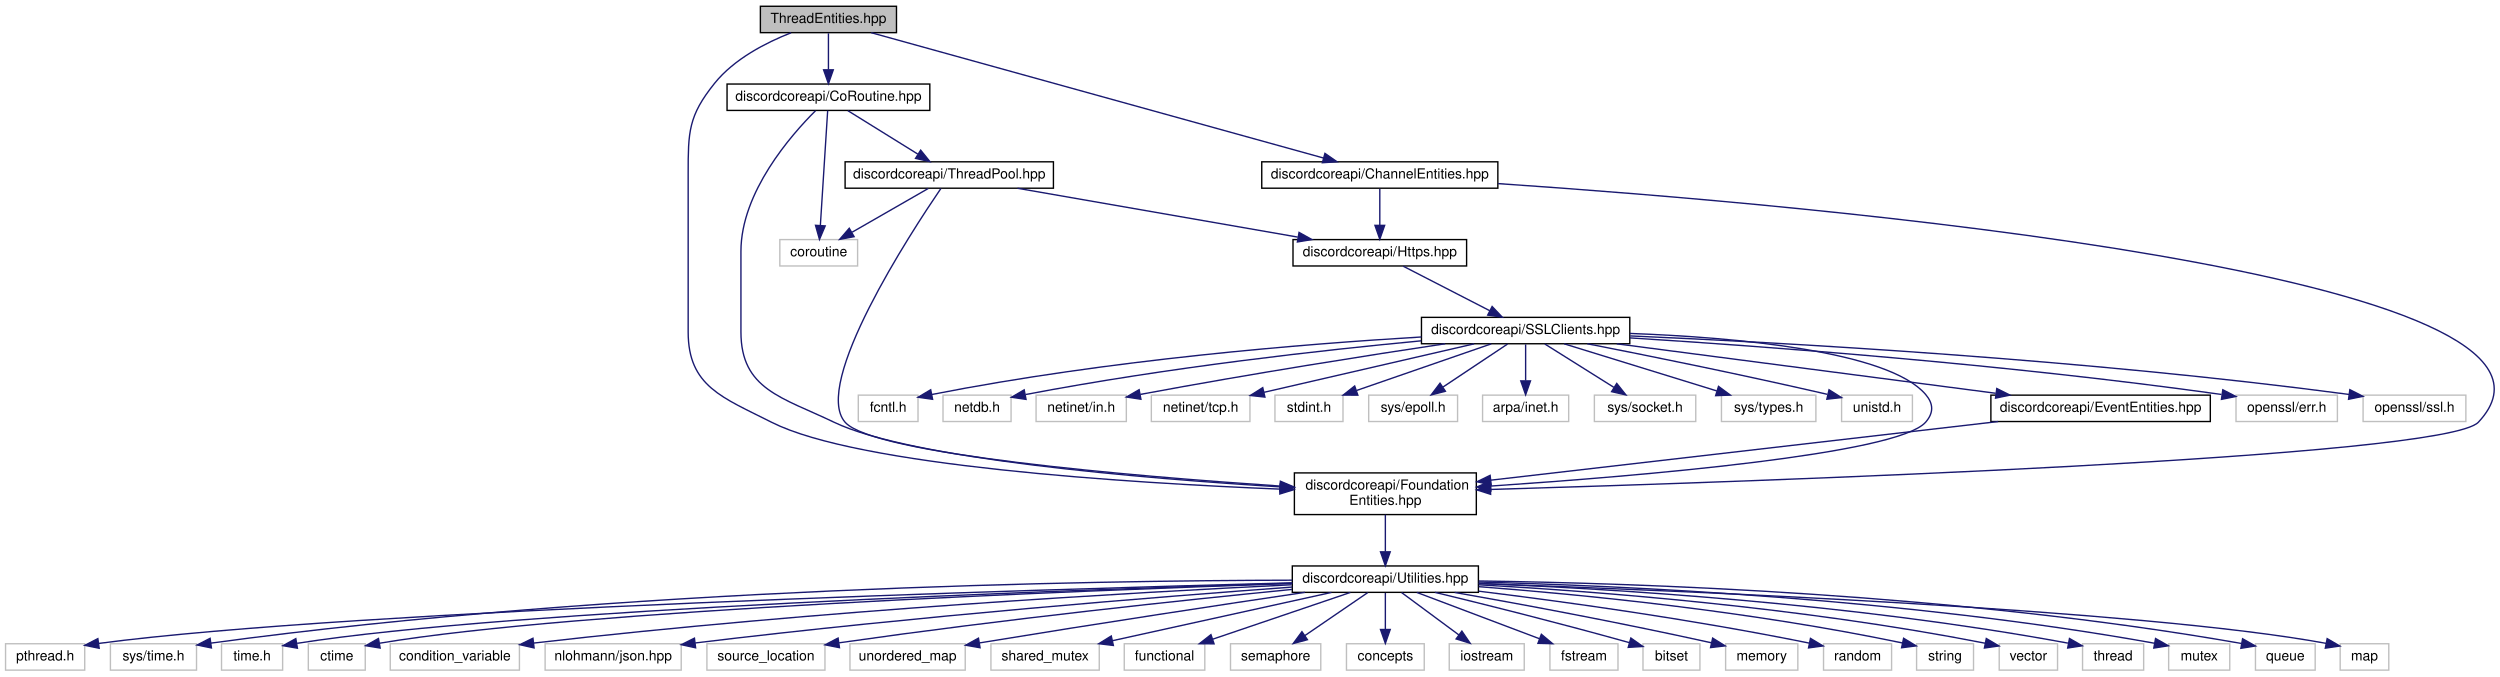
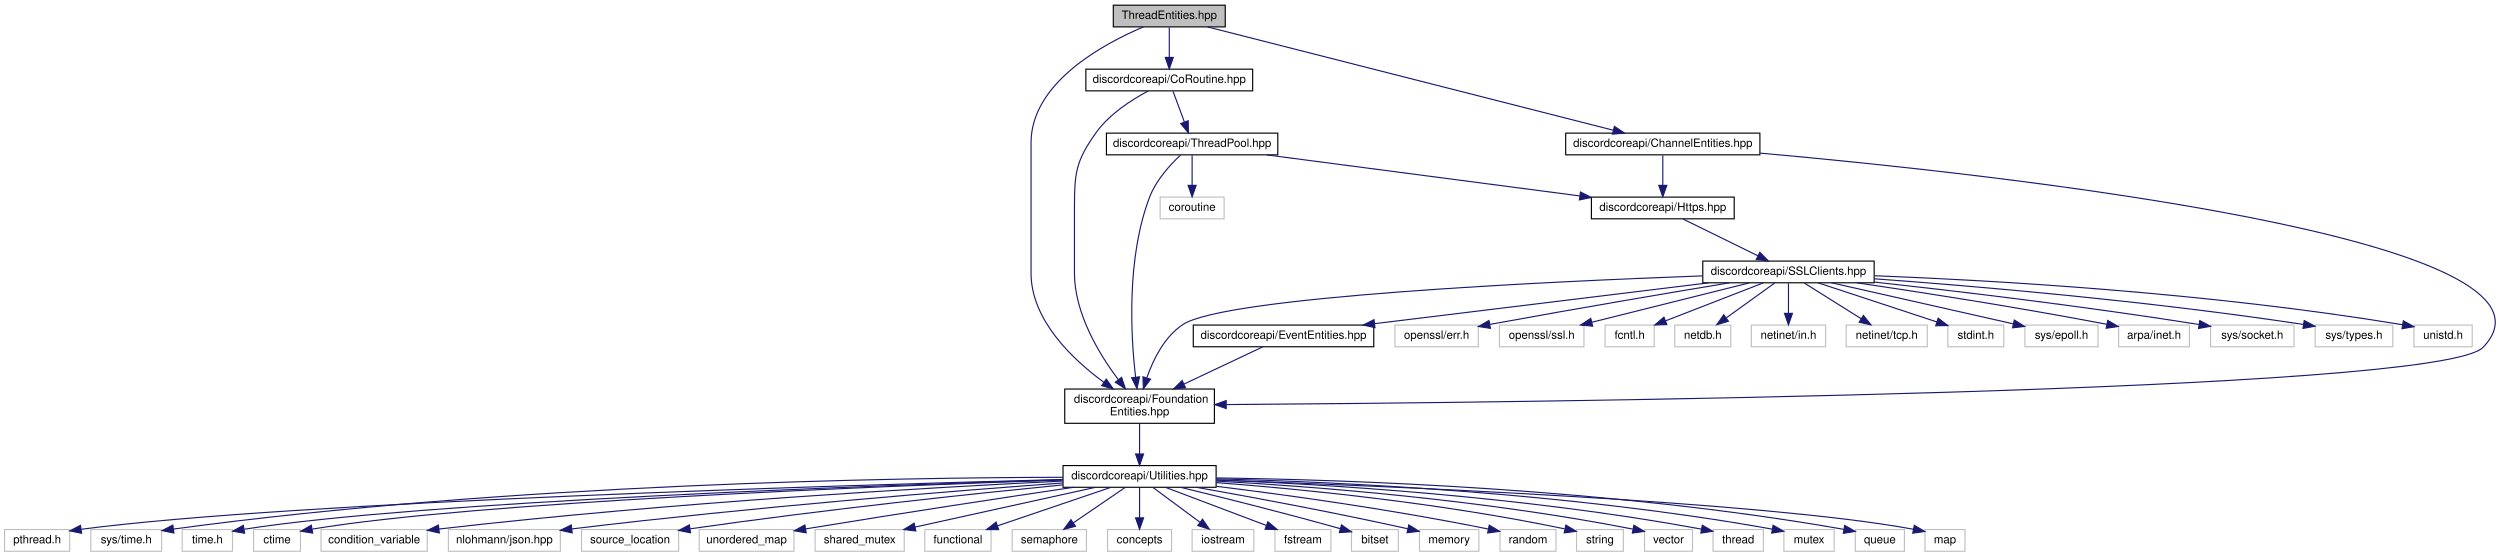
- <svg xmlns="http://www.w3.org/2000/svg" xmlns:xlink="http://www.w3.org/1999/xlink" width="1800pt" height="487pt" viewBox="0.00 0.00 1800.08 487.00">
+ <svg xmlns="http://www.w3.org/2000/svg" xmlns:xlink="http://www.w3.org/1999/xlink" width="2188pt" height="487pt" viewBox="0.00 0.00 2188.33 487.00">
  <g id="graph0" class="graph" transform="scale(1 1) rotate(0) translate(4 483)">
    <g id="node1" class="node">
      <g id="a_node1">
        <a xlink:title=" ">
-           <polygon fill="#bfbfbf" stroke="black" points="543.5,-459.5 543.5,-478.5 641.5,-478.5 641.5,-459.5 543.5,-459.5" />
-           <text text-anchor="middle" x="592.5" y="-466.5" font-family="Helvetica,sans-Serif" font-size="10.00">ThreadEntities.hpp</text>
+           <polygon fill="#bfbfbf" stroke="black" points="970.5,-459.5 970.5,-478.5 1068.5,-478.5 1068.5,-459.5 970.5,-459.5" />
+           <text text-anchor="middle" x="1019.5" y="-466.5" font-family="Helvetica,sans-Serif" font-size="10.00">ThreadEntities.hpp</text>
        </a>
      </g>
    </g>
    <g id="node2" class="node">
      <g id="a_node2">
        <a xlink:href="../../d4/deb/a00710.html" target="_top" xlink:title=" ">
          <polygon fill="none" stroke="black" points="928,-112.5 928,-142.5 1059,-142.5 1059,-112.5 928,-112.5" />
          <text text-anchor="start" x="936" y="-130.5" font-family="Helvetica,sans-Serif" font-size="10.00">discordcoreapi/Foundation</text>
          <text text-anchor="middle" x="993.5" y="-119.5" font-family="Helvetica,sans-Serif" font-size="10.00">Entities.hpp</text>
        </a>
      </g>
    </g>
    <g id="edge1" class="edge">
-       <path fill="none" stroke="midnightblue" d="M565.63,-459.42C547.59,-452.35 524.63,-440.6 510.5,-423 491.65,-399.53 491.5,-388.1 491.5,-358 491.5,-358 491.5,-358 491.5,-244 491.5,-204.68 516.44,-196.79 551.5,-179 613.72,-147.43 808.27,-135.27 917.37,-130.84" />
-       <polygon fill="midnightblue" stroke="midnightblue" points="917.8,-134.33 927.66,-130.44 917.53,-127.33 917.8,-134.33" />
+       <path fill="none" stroke="midnightblue" d="M996.74,-459.43C961.69,-444.58 898.5,-410.52 898.5,-358 898.5,-358 898.5,-358 898.5,-244 898.5,-203.06 934.54,-168.73 962.23,-148.4" />
+       <polygon fill="midnightblue" stroke="midnightblue" points="964.36,-151.19 970.5,-142.55 960.32,-145.47 964.36,-151.19" />
    </g>
    <g id="node27" class="node">
      <g id="a_node27">
        <a xlink:href="../../d5/d5b/a00695.html" target="_top" xlink:title=" ">
-           <polygon fill="none" stroke="black" points="519.5,-403.5 519.5,-422.5 665.5,-422.5 665.5,-403.5 519.5,-403.5" />
-           <text text-anchor="middle" x="592.5" y="-410.5" font-family="Helvetica,sans-Serif" font-size="10.00">discordcoreapi/CoRoutine.hpp</text>
+           <polygon fill="none" stroke="black" points="946.5,-403.5 946.5,-422.5 1092.5,-422.5 1092.5,-403.5 946.5,-403.5" />
+           <text text-anchor="middle" x="1019.5" y="-410.5" font-family="Helvetica,sans-Serif" font-size="10.00">discordcoreapi/CoRoutine.hpp</text>
        </a>
      </g>
    </g>
    <g id="edge26" class="edge">
-       <path fill="none" stroke="midnightblue" d="M592.5,-459.08C592.5,-452.01 592.5,-441.86 592.5,-432.99" />
-       <polygon fill="midnightblue" stroke="midnightblue" points="596,-432.75 592.5,-422.75 589,-432.75 596,-432.75" />
+       <path fill="none" stroke="midnightblue" d="M1019.5,-459.08C1019.5,-452.01 1019.5,-441.86 1019.5,-432.99" />
+       <polygon fill="midnightblue" stroke="midnightblue" points="1023,-432.75 1019.5,-422.75 1016,-432.75 1023,-432.75" />
    </g>
    <g id="node45" class="node">
      <g id="a_node45">
        <a xlink:href="../../d1/d87/a00689.html" target="_top" xlink:title=" ">
-           <polygon fill="none" stroke="black" points="904.5,-347.5 904.5,-366.5 1074.5,-366.5 1074.5,-347.5 904.5,-347.5" />
-           <text text-anchor="middle" x="989.5" y="-354.5" font-family="Helvetica,sans-Serif" font-size="10.00">discordcoreapi/ChannelEntities.hpp</text>
-         </a>
-       </g>
-     </g>
-     <g id="edge49" class="edge">
-       <path fill="none" stroke="midnightblue" d="M623.32,-459.46C694.34,-439.78 869.49,-391.25 949.03,-369.21" />
-       <polygon fill="midnightblue" stroke="midnightblue" points="950,-372.58 958.7,-366.53 948.13,-365.83 950,-372.58" />
+           <polygon fill="none" stroke="black" points="1366.5,-347.5 1366.5,-366.5 1536.5,-366.5 1536.5,-347.5 1366.5,-347.5" />
+           <text text-anchor="middle" x="1451.5" y="-354.5" font-family="Helvetica,sans-Serif" font-size="10.00">discordcoreapi/ChannelEntities.hpp</text>
+         </a>
+       </g>
+     </g>
+     <g id="edge48" class="edge">
+       <path fill="none" stroke="midnightblue" d="M1053.04,-459.46C1130.56,-439.72 1322.07,-390.96 1408.25,-369.01" />
+       <polygon fill="midnightblue" stroke="midnightblue" points="1409.16,-372.39 1417.98,-366.53 1407.43,-365.61 1409.16,-372.39" />
    </g>
    <g id="node3" class="node">
      <g id="a_node3">
        <a xlink:href="../../d5/dae/a00767.html" target="_top" xlink:title=" ">
          <polygon fill="none" stroke="black" points="926.5,-56.5 926.5,-75.5 1060.5,-75.5 1060.5,-56.5 926.5,-56.5" />
          <text text-anchor="middle" x="993.5" y="-63.5" font-family="Helvetica,sans-Serif" font-size="10.00">discordcoreapi/Utilities.hpp</text>
        </a>
      </g>
    </g>
    <g id="edge2" class="edge">
      <path fill="none" stroke="midnightblue" d="M993.5,-112.4C993.5,-104.47 993.5,-94.46 993.5,-85.86" />
      <polygon fill="midnightblue" stroke="midnightblue" points="997,-85.66 993.5,-75.66 990,-85.66 997,-85.66" />
    </g>
    <g id="node4" class="node">
      <g id="a_node4">
        <a xlink:title=" ">
          <polygon fill="none" stroke="#bfbfbf" points="0,-0.5 0,-19.5 57,-19.5 57,-0.5 0,-0.5" />
          <text text-anchor="middle" x="28.5" y="-7.5" font-family="Helvetica,sans-Serif" font-size="10.00">pthread.h</text>
        </a>
      </g>
    </g>
    <g id="edge3" class="edge">
      <path fill="none" stroke="midnightblue" d="M926.45,-63.35C745.93,-58.65 251.53,-44.07 67.15,-19.74" />
      <polygon fill="midnightblue" stroke="midnightblue" points="67.41,-16.24 57.03,-18.35 66.46,-23.18 67.41,-16.24" />
    </g>
    <g id="node5" class="node">
      <g id="a_node5">
        <a xlink:title=" ">
          <polygon fill="none" stroke="#bfbfbf" points="75.5,-0.5 75.5,-19.5 137.5,-19.5 137.5,-0.5 75.5,-0.5" />
          <text text-anchor="middle" x="106.5" y="-7.5" font-family="Helvetica,sans-Serif" font-size="10.00">sys/time.h</text>
        </a>
      </g>
    </g>
    <g id="edge4" class="edge">
      <path fill="none" stroke="midnightblue" d="M926.43,-65.26C784.35,-64.97 442.57,-59.92 147.87,-19.95" />
      <polygon fill="midnightblue" stroke="midnightblue" points="148.23,-16.47 137.85,-18.58 147.28,-23.4 148.23,-16.47" />
    </g>
    <g id="node6" class="node">
      <g id="a_node6">
        <a xlink:title=" ">
          <polygon fill="none" stroke="#bfbfbf" points="155.5,-0.5 155.5,-19.5 199.5,-19.5 199.5,-0.5 155.5,-0.5" />
          <text text-anchor="middle" x="177.5" y="-7.5" font-family="Helvetica,sans-Serif" font-size="10.00">time.h</text>
        </a>
      </g>
    </g>
    <g id="edge5" class="edge">
      <path fill="none" stroke="midnightblue" d="M926.48,-63.1C766.41,-58.25 364.34,-44.19 209.95,-19.8" />
      <polygon fill="midnightblue" stroke="midnightblue" points="210.15,-16.28 199.71,-18.1 209,-23.19 210.15,-16.28" />
    </g>
    <g id="node7" class="node">
      <g id="a_node7">
        <a xlink:title=" ">
          <polygon fill="none" stroke="#bfbfbf" points="218,-0.5 218,-19.5 259,-19.5 259,-0.5 218,-0.5" />
          <text text-anchor="middle" x="238.5" y="-7.5" font-family="Helvetica,sans-Serif" font-size="10.00">ctime</text>
        </a>
      </g>
    </g>
    <g id="edge6" class="edge">
      <path fill="none" stroke="midnightblue" d="M926.39,-62.89C775.29,-57.82 411.16,-43.7 269.47,-19.9" />
      <polygon fill="midnightblue" stroke="midnightblue" points="269.72,-16.39 259.26,-18.09 268.5,-23.28 269.72,-16.39" />
    </g>
    <g id="node8" class="node">
      <g id="a_node8">
        <a xlink:title=" ">
          <polygon fill="none" stroke="#bfbfbf" points="277,-0.5 277,-19.5 370,-19.5 370,-0.5 277,-0.5" />
          <text text-anchor="middle" x="323.5" y="-7.5" font-family="Helvetica,sans-Serif" font-size="10.00">condition_variable</text>
        </a>
      </g>
    </g>
    <g id="edge7" class="edge">
      <path fill="none" stroke="midnightblue" d="M926.09,-61.96C814.7,-56.53 585.05,-43.55 380.25,-19.98" />
      <polygon fill="midnightblue" stroke="midnightblue" points="380.55,-16.49 370.21,-18.82 379.74,-23.45 380.55,-16.49" />
    </g>
    <g id="node9" class="node">
      <g id="a_node9">
        <a xlink:title=" ">
          <polygon fill="none" stroke="#bfbfbf" points="388.5,-0.5 388.5,-19.5 486.5,-19.5 486.5,-0.5 388.5,-0.5" />
          <text text-anchor="middle" x="437.5" y="-7.5" font-family="Helvetica,sans-Serif" font-size="10.00">nlohmann/json.hpp</text>
        </a>
      </g>
    </g>
    <g id="edge8" class="edge">
      <path fill="none" stroke="midnightblue" d="M926.5,-60.31C832.7,-53.44 656.71,-39.45 496.55,-20.06" />
      <polygon fill="midnightblue" stroke="midnightblue" points="496.87,-16.57 486.52,-18.83 496.02,-23.52 496.87,-16.57" />
    </g>
    <g id="node10" class="node">
      <g id="a_node10">
        <a xlink:title=" ">
          <polygon fill="none" stroke="#bfbfbf" points="505,-0.5 505,-19.5 590,-19.5 590,-0.5 505,-0.5" />
          <text text-anchor="middle" x="547.5" y="-7.5" font-family="Helvetica,sans-Serif" font-size="10.00">source_location</text>
        </a>
      </g>
    </g>
    <g id="edge9" class="edge">
      <path fill="none" stroke="midnightblue" d="M926.24,-58.6C849.66,-51.04 720.55,-37.42 600.18,-20.17" />
      <polygon fill="midnightblue" stroke="midnightblue" points="600.44,-16.67 590.05,-18.71 599.44,-23.6 600.44,-16.67" />
    </g>
    <g id="node11" class="node">
      <g id="a_node11">
        <a xlink:title=" ">
          <polygon fill="none" stroke="#bfbfbf" points="608,-0.5 608,-19.5 691,-19.5 691,-0.5 608,-0.5" />
          <text text-anchor="middle" x="649.5" y="-7.5" font-family="Helvetica,sans-Serif" font-size="10.00">unordered_map</text>
        </a>
      </g>
    </g>
    <g id="edge10" class="edge">
      <path fill="none" stroke="midnightblue" d="M935.62,-56.5C878.67,-48.05 788.96,-34.5 701.35,-20.11" />
      <polygon fill="midnightblue" stroke="midnightblue" points="701.67,-16.62 691.24,-18.44 700.53,-23.52 701.67,-16.62" />
    </g>
    <g id="node12" class="node">
      <g id="a_node12">
        <a xlink:title=" ">
          <polygon fill="none" stroke="#bfbfbf" points="709.5,-0.5 709.5,-19.5 787.5,-19.5 787.5,-0.5 709.5,-0.5" />
          <text text-anchor="middle" x="748.5" y="-7.5" font-family="Helvetica,sans-Serif" font-size="10.00">shared_mutex</text>
        </a>
      </g>
    </g>
    <g id="edge11" class="edge">
      <path fill="none" stroke="midnightblue" d="M954.68,-56.44C911.94,-47.02 843.17,-31.87 796.93,-21.68" />
      <polygon fill="midnightblue" stroke="midnightblue" points="797.66,-18.25 787.14,-19.52 796.15,-25.09 797.66,-18.25" />
    </g>
    <g id="node13" class="node">
      <g id="a_node13">
        <a xlink:title=" ">
          <polygon fill="none" stroke="#bfbfbf" points="805.5,-0.5 805.5,-19.5 863.5,-19.5 863.5,-0.5 805.5,-0.5" />
          <text text-anchor="middle" x="834.5" y="-7.5" font-family="Helvetica,sans-Serif" font-size="10.00">functional</text>
        </a>
      </g>
    </g>
    <g id="edge12" class="edge">
      <path fill="none" stroke="midnightblue" d="M968.31,-56.44C941.56,-47.36 899.1,-32.94 869.19,-22.78" />
      <polygon fill="midnightblue" stroke="midnightblue" points="870.17,-19.42 859.58,-19.52 867.92,-26.05 870.17,-19.42" />
    </g>
    <g id="node14" class="node">
      <g id="a_node14">
        <a xlink:title=" ">
          <polygon fill="none" stroke="#bfbfbf" points="882,-0.5 882,-19.5 947,-19.5 947,-0.5 882,-0.5" />
          <text text-anchor="middle" x="914.5" y="-7.5" font-family="Helvetica,sans-Serif" font-size="10.00">semaphore</text>
        </a>
      </g>
    </g>
    <g id="edge13" class="edge">
      <path fill="none" stroke="midnightblue" d="M980.81,-56.32C968.6,-47.98 949.92,-35.21 935.5,-25.35" />
      <polygon fill="midnightblue" stroke="midnightblue" points="937.39,-22.41 927.16,-19.65 933.44,-28.19 937.39,-22.41" />
    </g>
    <g id="node15" class="node">
      <g id="a_node15">
        <a xlink:title=" ">
          <polygon fill="none" stroke="#bfbfbf" points="965.5,-0.5 965.5,-19.5 1021.5,-19.5 1021.5,-0.5 965.5,-0.5" />
          <text text-anchor="middle" x="993.5" y="-7.5" font-family="Helvetica,sans-Serif" font-size="10.00">concepts</text>
        </a>
      </g>
    </g>
    <g id="edge14" class="edge">
      <path fill="none" stroke="midnightblue" d="M993.5,-56.08C993.5,-49.01 993.5,-38.86 993.5,-29.99" />
      <polygon fill="midnightblue" stroke="midnightblue" points="997,-29.75 993.5,-19.75 990,-29.75 997,-29.75" />
    </g>
    <g id="node16" class="node">
      <g id="a_node16">
        <a xlink:title=" ">
          <polygon fill="none" stroke="#bfbfbf" points="1039.5,-0.5 1039.5,-19.5 1093.5,-19.5 1093.5,-0.5 1039.5,-0.5" />
          <text text-anchor="middle" x="1066.5" y="-7.5" font-family="Helvetica,sans-Serif" font-size="10.00">iostream</text>
        </a>
      </g>
    </g>
    <g id="edge15" class="edge">
      <path fill="none" stroke="midnightblue" d="M1005.23,-56.32C1016.34,-48.11 1033.24,-35.6 1046.48,-25.81" />
      <polygon fill="midnightblue" stroke="midnightblue" points="1048.6,-28.59 1054.56,-19.83 1044.44,-22.97 1048.6,-28.59" />
    </g>
    <g id="node17" class="node">
      <g id="a_node17">
        <a xlink:title=" ">
          <polygon fill="none" stroke="#bfbfbf" points="1112,-0.5 1112,-19.5 1161,-19.5 1161,-0.5 1112,-0.5" />
          <text text-anchor="middle" x="1136.5" y="-7.5" font-family="Helvetica,sans-Serif" font-size="10.00">fstream</text>
        </a>
      </g>
    </g>
    <g id="edge16" class="edge">
      <path fill="none" stroke="midnightblue" d="M1016.16,-56.44C1039.9,-47.48 1077.41,-33.31 1104.24,-23.18" />
      <polygon fill="midnightblue" stroke="midnightblue" points="1105.83,-26.32 1113.95,-19.52 1103.36,-19.77 1105.83,-26.32" />
    </g>
    <g id="node18" class="node">
      <g id="a_node18">
        <a xlink:title=" ">
          <polygon fill="none" stroke="#bfbfbf" points="1179,-0.5 1179,-19.5 1220,-19.5 1220,-0.5 1179,-0.5" />
          <text text-anchor="middle" x="1199.5" y="-7.5" font-family="Helvetica,sans-Serif" font-size="10.00">bitset</text>
        </a>
      </g>
    </g>
    <g id="edge17" class="edge">
      <path fill="none" stroke="midnightblue" d="M1029.24,-56.49C1063.07,-48.31 1115.47,-35.31 1169.25,-20.26" />
      <polygon fill="midnightblue" stroke="midnightblue" points="1170.27,-23.61 1178.94,-17.52 1168.37,-16.87 1170.27,-23.61" />
    </g>
    <g id="node19" class="node">
      <g id="a_node19">
        <a xlink:title=" ">
          <polygon fill="none" stroke="#bfbfbf" points="1238.5,-0.5 1238.5,-19.5 1290.5,-19.5 1290.5,-0.5 1238.5,-0.5" />
          <text text-anchor="middle" x="1264.5" y="-7.5" font-family="Helvetica,sans-Serif" font-size="10.00">memory</text>
        </a>
      </g>
    </g>
    <g id="edge18" class="edge">
      <path fill="none" stroke="midnightblue" d="M1043.41,-56.43C1089.16,-48.36 1158.97,-35.51 1228.38,-20.15" />
      <polygon fill="midnightblue" stroke="midnightblue" points="1229.17,-23.56 1238.17,-17.96 1227.65,-16.72 1229.17,-23.56" />
    </g>
    <g id="node20" class="node">
      <g id="a_node20">
        <a xlink:title=" ">
          <polygon fill="none" stroke="#bfbfbf" points="1309,-0.5 1309,-19.5 1358,-19.5 1358,-0.5 1309,-0.5" />
          <text text-anchor="middle" x="1333.5" y="-7.5" font-family="Helvetica,sans-Serif" font-size="10.00">random</text>
        </a>
      </g>
    </g>
    <g id="edge19" class="edge">
      <path fill="none" stroke="midnightblue" d="M1060.74,-57.33C1120.74,-49.97 1211.15,-37.66 1298.84,-19.93" />
      <polygon fill="midnightblue" stroke="midnightblue" points="1299.6,-23.35 1308.69,-17.91 1298.2,-16.49 1299.6,-23.35" />
    </g>
    <g id="node21" class="node">
      <g id="a_node21">
        <a xlink:title=" ">
          <polygon fill="none" stroke="#bfbfbf" points="1376,-0.5 1376,-19.5 1417,-19.5 1417,-0.5 1376,-0.5" />
          <text text-anchor="middle" x="1396.5" y="-7.5" font-family="Helvetica,sans-Serif" font-size="10.00">string</text>
        </a>
      </g>
    </g>
    <g id="edge20" class="edge">
      <path fill="none" stroke="midnightblue" d="M1060.65,-60.6C1133.77,-54.99 1254.18,-43.34 1365.64,-20.08" />
      <polygon fill="midnightblue" stroke="midnightblue" points="1366.66,-23.45 1375.71,-17.95 1365.2,-16.6 1366.66,-23.45" />
    </g>
    <g id="node22" class="node">
      <g id="a_node22">
        <a xlink:title=" ">
          <polygon fill="none" stroke="#bfbfbf" points="1435.5,-0.5 1435.5,-19.5 1477.5,-19.5 1477.5,-0.5 1435.5,-0.5" />
          <text text-anchor="middle" x="1456.5" y="-7.5" font-family="Helvetica,sans-Serif" font-size="10.00">vector</text>
        </a>
      </g>
    </g>
    <g id="edge21" class="edge">
      <path fill="none" stroke="midnightblue" d="M1060.85,-61.93C1144.41,-57.24 1291.27,-46.14 1425.28,-19.89" />
      <polygon fill="midnightblue" stroke="midnightblue" points="1426.2,-23.28 1435.32,-17.89 1424.83,-16.41 1426.2,-23.28" />
    </g>
    <g id="node23" class="node">
      <g id="a_node23">
        <a xlink:title=" ">
          <polygon fill="none" stroke="#bfbfbf" points="1495.5,-0.5 1495.5,-19.5 1539.5,-19.5 1539.5,-0.5 1495.5,-0.5" />
          <text text-anchor="middle" x="1517.5" y="-7.5" font-family="Helvetica,sans-Serif" font-size="10.00">thread</text>
        </a>
      </g>
    </g>
    <g id="edge22" class="edge">
      <path fill="none" stroke="midnightblue" d="M1060.65,-62.94C1154,-59.18 1328.27,-48.9 1484.98,-19.94" />
      <polygon fill="midnightblue" stroke="midnightblue" points="1486.09,-23.29 1495.27,-18.01 1484.8,-16.41 1486.09,-23.29" />
    </g>
    <g id="node24" class="node">
      <g id="a_node24">
        <a xlink:title=" ">
          <polygon fill="none" stroke="#bfbfbf" points="1557.5,-0.5 1557.5,-19.5 1601.5,-19.5 1601.5,-0.5 1557.5,-0.5" />
          <text text-anchor="middle" x="1579.5" y="-7.5" font-family="Helvetica,sans-Serif" font-size="10.00">mutex</text>
        </a>
      </g>
    </g>
    <g id="edge23" class="edge">
      <path fill="none" stroke="midnightblue" d="M1060.71,-63.91C1163.77,-61.28 1366.99,-52.3 1547.35,-19.85" />
      <polygon fill="midnightblue" stroke="midnightblue" points="1548.07,-23.27 1557.28,-18.03 1546.81,-16.39 1548.07,-23.27" />
    </g>
    <g id="node25" class="node">
      <g id="a_node25">
        <a xlink:title=" ">
          <polygon fill="none" stroke="#bfbfbf" points="1620,-0.5 1620,-19.5 1663,-19.5 1663,-0.5 1620,-0.5" />
          <text text-anchor="middle" x="1641.5" y="-7.5" font-family="Helvetica,sans-Serif" font-size="10.00">queue</text>
        </a>
      </g>
    </g>
    <g id="edge24" class="edge">
      <path fill="none" stroke="midnightblue" d="M1060.72,-64.69C1172.88,-63.17 1405.18,-55.74 1609.92,-19.68" />
      <polygon fill="midnightblue" stroke="midnightblue" points="1610.73,-23.09 1619.96,-17.88 1609.5,-16.2 1610.73,-23.09" />
    </g>
    <g id="node26" class="node">
      <g id="a_node26">
        <a xlink:title=" ">
          <polygon fill="none" stroke="#bfbfbf" points="1681,-0.5 1681,-19.5 1716,-19.5 1716,-0.5 1681,-0.5" />
          <text text-anchor="middle" x="1698.5" y="-7.5" font-family="Helvetica,sans-Serif" font-size="10.00">map</text>
        </a>
      </g>
    </g>
    <g id="edge25" class="edge">
      <path fill="none" stroke="midnightblue" d="M1060.69,-62.83C1204.54,-57.81 1539.28,-44.13 1670.91,-19.76" />
      <polygon fill="midnightblue" stroke="midnightblue" points="1671.63,-23.19 1680.77,-17.84 1670.29,-16.32 1671.63,-23.19" />
    </g>
    <g id="edge27" class="edge">
-       <path fill="none" stroke="midnightblue" d="M583.2,-403.28C565.68,-385.85 529.5,-344.69 529.5,-302 529.5,-302 529.5,-302 529.5,-244 529.5,-202.51 559.11,-196.99 596.5,-179 651.6,-152.49 818.62,-138.56 917.6,-132.45" />
-       <polygon fill="midnightblue" stroke="midnightblue" points="918.07,-135.92 927.84,-131.82 917.65,-128.94 918.07,-135.92" />
+       <path fill="none" stroke="midnightblue" d="M1001.19,-403.46C986.76,-395.83 967.2,-383.35 955.5,-367 937.98,-342.52 936.5,-332.1 936.5,-302 936.5,-302 936.5,-302 936.5,-244 936.5,-208.66 958.22,-172.94 974.84,-150.78" />
+       <polygon fill="midnightblue" stroke="midnightblue" points="977.75,-152.74 981.13,-142.7 972.23,-148.44 977.75,-152.74" />
    </g>
    <g id="node28" class="node">
      <g id="a_node28">
        <a xlink:href="../../d3/d4f/a00761.html" target="_top" xlink:title=" ">
-           <polygon fill="none" stroke="black" points="604.5,-347.5 604.5,-366.5 754.5,-366.5 754.5,-347.5 604.5,-347.5" />
-           <text text-anchor="middle" x="679.5" y="-354.5" font-family="Helvetica,sans-Serif" font-size="10.00">discordcoreapi/ThreadPool.hpp</text>
+           <polygon fill="none" stroke="black" points="964.5,-347.5 964.5,-366.5 1114.5,-366.5 1114.5,-347.5 964.5,-347.5" />
+           <text text-anchor="middle" x="1039.5" y="-354.5" font-family="Helvetica,sans-Serif" font-size="10.00">discordcoreapi/ThreadPool.hpp</text>
        </a>
      </g>
    </g>
    <g id="edge28" class="edge">
-       <path fill="none" stroke="midnightblue" d="M606.48,-403.32C620.05,-394.9 640.88,-381.97 656.82,-372.07" />
-       <polygon fill="midnightblue" stroke="midnightblue" points="658.91,-374.9 665.56,-366.65 655.21,-368.95 658.91,-374.9" />
-     </g>
-     <g id="node44" class="node">
-       <g id="a_node44">
-         <a xlink:title=" ">
-           <polygon fill="none" stroke="#bfbfbf" points="557.5,-291.5 557.5,-310.5 613.5,-310.5 613.5,-291.5 557.5,-291.5" />
-           <text text-anchor="middle" x="585.5" y="-298.5" font-family="Helvetica,sans-Serif" font-size="10.00">coroutine</text>
-         </a>
-       </g>
-     </g>
-     <g id="edge48" class="edge">
-       <path fill="none" stroke="midnightblue" d="M591.95,-403.37C590.82,-385.62 588.22,-344.67 586.68,-320.6" />
-       <polygon fill="midnightblue" stroke="midnightblue" points="590.17,-320.35 586.05,-310.59 583.19,-320.79 590.17,-320.35" />
+       <path fill="none" stroke="midnightblue" d="M1022.8,-403.08C1025.48,-395.85 1029.35,-385.41 1032.69,-376.4" />
+       <polygon fill="midnightblue" stroke="midnightblue" points="1036.07,-377.34 1036.26,-366.75 1029.5,-374.91 1036.07,-377.34" />
    </g>
    <g id="edge29" class="edge">
-       <path fill="none" stroke="midnightblue" d="M673.45,-347.26C651.76,-315.47 580.49,-206.33 604.5,-179 624.8,-155.89 810.2,-140.25 917.55,-133.04" />
-       <polygon fill="midnightblue" stroke="midnightblue" points="917.94,-136.52 927.69,-132.37 917.48,-129.54 917.94,-136.52" />
+       <path fill="none" stroke="midnightblue" d="M1029.23,-347.18C1020.36,-338.86 1008.11,-325.53 1002.5,-311 981.88,-257.64 985.85,-188.89 989.99,-152.91" />
+       <polygon fill="midnightblue" stroke="midnightblue" points="993.48,-153.21 991.26,-142.86 986.54,-152.34 993.48,-153.21" />
    </g>
    <g id="node29" class="node">
      <g id="a_node29">
        <a xlink:href="../../db/d7c/a00722.html" target="_top" xlink:title=" ">
-           <polygon fill="none" stroke="black" points="927,-291.5 927,-310.5 1052,-310.5 1052,-291.5 927,-291.5" />
-           <text text-anchor="middle" x="989.5" y="-298.5" font-family="Helvetica,sans-Serif" font-size="10.00">discordcoreapi/Https.hpp</text>
+           <polygon fill="none" stroke="black" points="1389,-291.5 1389,-310.5 1514,-310.5 1514,-291.5 1389,-291.5" />
+           <text text-anchor="middle" x="1451.5" y="-298.5" font-family="Helvetica,sans-Serif" font-size="10.00">discordcoreapi/Https.hpp</text>
        </a>
      </g>
    </g>
    <g id="edge30" class="edge">
-       <path fill="none" stroke="midnightblue" d="M728.62,-347.44C783.38,-337.9 871.91,-322.48 930.41,-312.29" />
-       <polygon fill="midnightblue" stroke="midnightblue" points="931.36,-315.68 940.61,-310.52 930.16,-308.78 931.36,-315.68" />
+       <path fill="none" stroke="midnightblue" d="M1104.78,-347.44C1179.37,-337.67 1301.12,-321.71 1378.71,-311.54" />
+       <polygon fill="midnightblue" stroke="midnightblue" points="1379.42,-314.98 1388.88,-310.21 1378.51,-308.04 1379.42,-314.98" />
+     </g>
+     <g id="node44" class="node">
+       <g id="a_node44">
+         <a xlink:title=" ">
+           <polygon fill="none" stroke="#bfbfbf" points="1011.5,-291.5 1011.5,-310.5 1067.5,-310.5 1067.5,-291.5 1011.5,-291.5" />
+           <text text-anchor="middle" x="1039.5" y="-298.5" font-family="Helvetica,sans-Serif" font-size="10.00">coroutine</text>
+         </a>
+       </g>
    </g>
    <g id="edge47" class="edge">
-       <path fill="none" stroke="midnightblue" d="M664.4,-347.32C649.6,-338.82 626.81,-325.73 609.52,-315.8" />
-       <polygon fill="midnightblue" stroke="midnightblue" points="610.98,-312.6 600.57,-310.65 607.49,-318.67 610.98,-312.6" />
+       <path fill="none" stroke="midnightblue" d="M1039.5,-347.08C1039.5,-340.01 1039.5,-329.86 1039.5,-320.99" />
+       <polygon fill="midnightblue" stroke="midnightblue" points="1043,-320.75 1039.5,-310.75 1036,-320.75 1043,-320.75" />
    </g>
    <g id="node30" class="node">
      <g id="a_node30">
        <a xlink:href="../../d5/de8/a00749.html" target="_top" xlink:title=" ">
-           <polygon fill="none" stroke="black" points="1019.5,-235.5 1019.5,-254.5 1169.5,-254.5 1169.5,-235.5 1019.5,-235.5" />
-           <text text-anchor="middle" x="1094.5" y="-242.5" font-family="Helvetica,sans-Serif" font-size="10.00">discordcoreapi/SSLClients.hpp</text>
+           <polygon fill="none" stroke="black" points="1486.5,-235.5 1486.5,-254.5 1636.5,-254.5 1636.5,-235.5 1486.5,-235.5" />
+           <text text-anchor="middle" x="1561.5" y="-242.5" font-family="Helvetica,sans-Serif" font-size="10.00">discordcoreapi/SSLClients.hpp</text>
        </a>
      </g>
    </g>
    <g id="edge31" class="edge">
-       <path fill="none" stroke="midnightblue" d="M1006.37,-291.32C1023.21,-282.66 1049.31,-269.24 1068.74,-259.25" />
-       <polygon fill="midnightblue" stroke="midnightblue" points="1070.38,-262.34 1077.67,-254.65 1067.18,-256.12 1070.38,-262.34" />
+       <path fill="none" stroke="midnightblue" d="M1469.17,-291.32C1486.89,-282.62 1514.4,-269.12 1534.79,-259.11" />
+       <polygon fill="midnightblue" stroke="midnightblue" points="1536.44,-262.2 1543.87,-254.65 1533.35,-255.92 1536.44,-262.2" />
    </g>
    <g id="edge32" class="edge">
-       <path fill="none" stroke="midnightblue" d="M1169.59,-242.93C1245.58,-240.07 1355.6,-230.43 1382.5,-199 1388.28,-192.25 1388.37,-185.68 1382.5,-179 1362.2,-155.89 1176.8,-140.25 1069.45,-133.04" />
-       <polygon fill="midnightblue" stroke="midnightblue" points="1069.52,-129.54 1059.31,-132.37 1069.06,-136.52 1069.52,-129.54" />
+       <path fill="none" stroke="midnightblue" d="M1486.44,-241.56C1349.25,-236.52 1068.64,-223.36 1031.5,-199 1015.29,-188.36 1005.46,-168.4 999.88,-152.42" />
+       <polygon fill="midnightblue" stroke="midnightblue" points="1003.14,-151.12 996.79,-142.63 996.46,-153.22 1003.14,-151.12" />
    </g>
    <g id="node31" class="node">
      <g id="a_node31">
        <a xlink:href="../../d4/d6a/a00704.html" target="_top" xlink:title=" ">
-           <polygon fill="none" stroke="black" points="1429.5,-179.5 1429.5,-198.5 1587.5,-198.5 1587.5,-179.5 1429.5,-179.5" />
-           <text text-anchor="middle" x="1508.5" y="-186.5" font-family="Helvetica,sans-Serif" font-size="10.00">discordcoreapi/EventEntities.hpp</text>
+           <polygon fill="none" stroke="black" points="1040.5,-179.5 1040.5,-198.5 1198.5,-198.5 1198.5,-179.5 1040.5,-179.5" />
+           <text text-anchor="middle" x="1119.5" y="-186.5" font-family="Helvetica,sans-Serif" font-size="10.00">discordcoreapi/EventEntities.hpp</text>
        </a>
      </g>
    </g>
    <g id="edge33" class="edge">
-       <path fill="none" stroke="midnightblue" d="M1160.1,-235.44C1234.29,-225.77 1354.9,-210.04 1432.96,-199.85" />
-       <polygon fill="midnightblue" stroke="midnightblue" points="1433.74,-203.28 1443.21,-198.52 1432.84,-196.34 1433.74,-203.28" />
+       <path fill="none" stroke="midnightblue" d="M1491.46,-235.44C1412.01,-225.74 1282.7,-209.94 1199.39,-199.76" />
+       <polygon fill="midnightblue" stroke="midnightblue" points="1199.56,-196.26 1189.21,-198.52 1198.71,-203.2 1199.56,-196.26" />
    </g>
    <g id="node32" class="node">
      <g id="a_node32">
        <a xlink:title=" ">
-           <polygon fill="none" stroke="#bfbfbf" points="1606,-179.5 1606,-198.5 1679,-198.5 1679,-179.5 1606,-179.5" />
-           <text text-anchor="middle" x="1642.5" y="-186.5" font-family="Helvetica,sans-Serif" font-size="10.00">openssl/err.h</text>
+           <polygon fill="none" stroke="#bfbfbf" points="1217,-179.5 1217,-198.5 1290,-198.5 1290,-179.5 1217,-179.5" />
+           <text text-anchor="middle" x="1253.5" y="-186.5" font-family="Helvetica,sans-Serif" font-size="10.00">openssl/err.h</text>
        </a>
      </g>
    </g>
    <g id="edge35" class="edge">
-       <path fill="none" stroke="midnightblue" d="M1169.62,-239.71C1265.91,-233.66 1438.16,-221 1595.56,-198.98" />
-       <polygon fill="midnightblue" stroke="midnightblue" points="1596.49,-202.38 1605.9,-197.52 1595.51,-195.45 1596.49,-202.38" />
+       <path fill="none" stroke="midnightblue" d="M1509.74,-235.47C1459.01,-227.03 1379.23,-213.55 1300.27,-199.11" />
+       <polygon fill="midnightblue" stroke="midnightblue" points="1300.61,-195.61 1290.14,-197.25 1299.35,-202.5 1300.61,-195.61" />
    </g>
    <g id="node33" class="node">
      <g id="a_node33">
        <a xlink:title=" ">
-           <polygon fill="none" stroke="#bfbfbf" points="1697.5,-179.5 1697.5,-198.5 1771.5,-198.5 1771.5,-179.5 1697.5,-179.5" />
-           <text text-anchor="middle" x="1734.5" y="-186.5" font-family="Helvetica,sans-Serif" font-size="10.00">openssl/ssl.h</text>
+           <polygon fill="none" stroke="#bfbfbf" points="1308.5,-179.5 1308.5,-198.5 1382.5,-198.5 1382.5,-179.5 1308.5,-179.5" />
+           <text text-anchor="middle" x="1345.5" y="-186.5" font-family="Helvetica,sans-Serif" font-size="10.00">openssl/ssl.h</text>
        </a>
      </g>
    </g>
    <g id="edge36" class="edge">
-       <path fill="none" stroke="midnightblue" d="M1169.81,-241.14C1280.94,-236.28 1495.5,-224.5 1687.42,-198.99" />
-       <polygon fill="midnightblue" stroke="midnightblue" points="1687.96,-202.45 1697.41,-197.65 1687.03,-195.51 1687.96,-202.45" />
+       <path fill="none" stroke="midnightblue" d="M1527.27,-235.44C1489.99,-226.12 1430.23,-211.18 1389.49,-201" />
+       <polygon fill="midnightblue" stroke="midnightblue" points="1390.12,-197.55 1379.57,-198.52 1388.42,-204.34 1390.12,-197.55" />
    </g>
    <g id="node34" class="node">
      <g id="a_node34">
        <a xlink:title=" ">
-           <polygon fill="none" stroke="#bfbfbf" points="614,-179.5 614,-198.5 657,-198.5 657,-179.5 614,-179.5" />
-           <text text-anchor="middle" x="635.5" y="-186.5" font-family="Helvetica,sans-Serif" font-size="10.00">fcntl.h</text>
+           <polygon fill="none" stroke="#bfbfbf" points="1401,-179.5 1401,-198.5 1444,-198.5 1444,-179.5 1401,-179.5" />
+           <text text-anchor="middle" x="1422.5" y="-186.5" font-family="Helvetica,sans-Serif" font-size="10.00">fcntl.h</text>
        </a>
      </g>
    </g>
    <g id="edge37" class="edge">
-       <path fill="none" stroke="midnightblue" d="M1019.46,-240.38C935.51,-235.38 795.45,-224.19 667.02,-198.98" />
-       <polygon fill="midnightblue" stroke="midnightblue" points="667.5,-195.5 657.01,-196.98 666.13,-202.37 667.5,-195.5" />
+       <path fill="none" stroke="midnightblue" d="M1539.48,-235.44C1516.4,-226.48 1479.94,-212.31 1453.86,-202.18" />
+       <polygon fill="midnightblue" stroke="midnightblue" points="1455.01,-198.88 1444.42,-198.52 1452.48,-205.4 1455.01,-198.88" />
    </g>
    <g id="node35" class="node">
      <g id="a_node35">
        <a xlink:title=" ">
-           <polygon fill="none" stroke="#bfbfbf" points="675,-179.5 675,-198.5 724,-198.5 724,-179.5 675,-179.5" />
-           <text text-anchor="middle" x="699.5" y="-186.5" font-family="Helvetica,sans-Serif" font-size="10.00">netdb.h</text>
+           <polygon fill="none" stroke="#bfbfbf" points="1462,-179.5 1462,-198.5 1511,-198.5 1511,-179.5 1462,-179.5" />
+           <text text-anchor="middle" x="1486.5" y="-186.5" font-family="Helvetica,sans-Serif" font-size="10.00">netdb.h</text>
        </a>
      </g>
    </g>
    <g id="edge38" class="edge">
-       <path fill="none" stroke="midnightblue" d="M1019.37,-237.61C948.31,-230.89 838.59,-218.77 734.36,-198.92" />
-       <polygon fill="midnightblue" stroke="midnightblue" points="734.78,-195.44 724.29,-196.98 733.45,-202.31 734.78,-195.44" />
+       <path fill="none" stroke="midnightblue" d="M1549.45,-235.32C1538.04,-227.11 1520.67,-214.6 1507.07,-204.81" />
+       <polygon fill="midnightblue" stroke="midnightblue" points="1508.93,-201.84 1498.77,-198.83 1504.84,-207.52 1508.93,-201.84" />
    </g>
    <g id="node36" class="node">
      <g id="a_node36">
        <a xlink:title=" ">
-           <polygon fill="none" stroke="#bfbfbf" points="742,-179.5 742,-198.5 807,-198.5 807,-179.5 742,-179.5" />
-           <text text-anchor="middle" x="774.5" y="-186.5" font-family="Helvetica,sans-Serif" font-size="10.00">netinet/in.h</text>
+           <polygon fill="none" stroke="#bfbfbf" points="1529,-179.5 1529,-198.5 1594,-198.5 1594,-179.5 1529,-179.5" />
+           <text text-anchor="middle" x="1561.5" y="-186.5" font-family="Helvetica,sans-Serif" font-size="10.00">netinet/in.h</text>
        </a>
      </g>
    </g>
    <g id="edge39" class="edge">
-       <path fill="none" stroke="midnightblue" d="M1036.58,-235.5C982.44,-227.35 899.12,-214.32 817.03,-199.02" />
-       <polygon fill="midnightblue" stroke="midnightblue" points="817.5,-195.54 807.03,-197.14 816.21,-202.42 817.5,-195.54" />
+       <path fill="none" stroke="midnightblue" d="M1561.5,-235.08C1561.5,-228.01 1561.5,-217.86 1561.5,-208.99" />
+       <polygon fill="midnightblue" stroke="midnightblue" points="1565,-208.75 1561.5,-198.75 1558,-208.75 1565,-208.75" />
    </g>
    <g id="node37" class="node">
      <g id="a_node37">
        <a xlink:title=" ">
-           <polygon fill="none" stroke="#bfbfbf" points="825,-179.5 825,-198.5 896,-198.5 896,-179.5 825,-179.5" />
-           <text text-anchor="middle" x="860.5" y="-186.5" font-family="Helvetica,sans-Serif" font-size="10.00">netinet/tcp.h</text>
+           <polygon fill="none" stroke="#bfbfbf" points="1612,-179.5 1612,-198.5 1683,-198.5 1683,-179.5 1612,-179.5" />
+           <text text-anchor="middle" x="1647.5" y="-186.5" font-family="Helvetica,sans-Serif" font-size="10.00">netinet/tcp.h</text>
        </a>
      </g>
    </g>
    <g id="edge40" class="edge">
-       <path fill="none" stroke="midnightblue" d="M1057.42,-235.44C1016.41,-225.98 950.31,-210.73 906.15,-200.54" />
-       <polygon fill="midnightblue" stroke="midnightblue" points="906.78,-197.09 896.25,-198.25 905.21,-203.91 906.78,-197.09" />
+       <path fill="none" stroke="midnightblue" d="M1575.32,-235.32C1588.73,-226.9 1609.32,-213.97 1625.09,-204.07" />
+       <polygon fill="midnightblue" stroke="midnightblue" points="1627.11,-206.94 1633.72,-198.65 1623.39,-201.01 1627.11,-206.94" />
    </g>
    <g id="node38" class="node">
      <g id="a_node38">
        <a xlink:title=" ">
-           <polygon fill="none" stroke="#bfbfbf" points="914,-179.5 914,-198.5 963,-198.5 963,-179.5 914,-179.5" />
-           <text text-anchor="middle" x="938.5" y="-186.5" font-family="Helvetica,sans-Serif" font-size="10.00">stdint.h</text>
+           <polygon fill="none" stroke="#bfbfbf" points="1701,-179.5 1701,-198.5 1750,-198.5 1750,-179.5 1701,-179.5" />
+           <text text-anchor="middle" x="1725.5" y="-186.5" font-family="Helvetica,sans-Serif" font-size="10.00">stdint.h</text>
        </a>
      </g>
    </g>
    <g id="edge41" class="edge">
-       <path fill="none" stroke="midnightblue" d="M1069.78,-235.44C1043.65,-226.4 1002.24,-212.06 972.92,-201.92" />
-       <polygon fill="midnightblue" stroke="midnightblue" points="973.7,-198.48 963.1,-198.52 971.41,-205.1 973.7,-198.48" />
+       <path fill="none" stroke="midnightblue" d="M1587.49,-235.44C1615.6,-226.19 1660.55,-211.39 1691.47,-201.21" />
+       <polygon fill="midnightblue" stroke="midnightblue" points="1692.57,-204.53 1700.97,-198.08 1690.38,-197.88 1692.57,-204.53" />
    </g>
    <g id="node39" class="node">
      <g id="a_node39">
        <a xlink:title=" ">
-           <polygon fill="none" stroke="#bfbfbf" points="981.5,-179.5 981.5,-198.5 1045.5,-198.5 1045.5,-179.5 981.5,-179.5" />
-           <text text-anchor="middle" x="1013.5" y="-186.5" font-family="Helvetica,sans-Serif" font-size="10.00">sys/epoll.h</text>
+           <polygon fill="none" stroke="#bfbfbf" points="1768.5,-179.5 1768.5,-198.5 1832.5,-198.5 1832.5,-179.5 1768.5,-179.5" />
+           <text text-anchor="middle" x="1800.5" y="-186.5" font-family="Helvetica,sans-Serif" font-size="10.00">sys/epoll.h</text>
        </a>
      </g>
    </g>
    <g id="edge42" class="edge">
-       <path fill="none" stroke="midnightblue" d="M1081.49,-235.32C1068.97,-226.98 1049.82,-214.21 1035.03,-204.35" />
-       <polygon fill="midnightblue" stroke="midnightblue" points="1036.74,-201.29 1026.48,-198.65 1032.86,-207.11 1036.74,-201.29" />
+       <path fill="none" stroke="midnightblue" d="M1599.37,-235.44C1642.6,-225.68 1713.12,-209.74 1758.14,-199.57" />
+       <polygon fill="midnightblue" stroke="midnightblue" points="1759.19,-202.92 1768.17,-197.3 1757.65,-196.09 1759.19,-202.92" />
    </g>
    <g id="node40" class="node">
      <g id="a_node40">
        <a xlink:title=" ">
-           <polygon fill="none" stroke="#bfbfbf" points="1063.5,-179.5 1063.5,-198.5 1125.5,-198.5 1125.5,-179.5 1063.5,-179.5" />
-           <text text-anchor="middle" x="1094.5" y="-186.5" font-family="Helvetica,sans-Serif" font-size="10.00">arpa/inet.h</text>
+           <polygon fill="none" stroke="#bfbfbf" points="1850.5,-179.5 1850.5,-198.5 1912.5,-198.5 1912.5,-179.5 1850.5,-179.5" />
+           <text text-anchor="middle" x="1881.5" y="-186.5" font-family="Helvetica,sans-Serif" font-size="10.00">arpa/inet.h</text>
        </a>
      </g>
    </g>
    <g id="edge43" class="edge">
-       <path fill="none" stroke="midnightblue" d="M1094.5,-235.08C1094.5,-228.01 1094.5,-217.86 1094.5,-208.99" />
-       <polygon fill="midnightblue" stroke="midnightblue" points="1098,-208.75 1094.5,-198.75 1091,-208.75 1098,-208.75" />
+       <path fill="none" stroke="midnightblue" d="M1621.23,-235.5C1675.82,-227.48 1759.03,-214.63 1840.21,-199.16" />
+       <polygon fill="midnightblue" stroke="midnightblue" points="1840.94,-202.58 1850.1,-197.26 1839.61,-195.71 1840.94,-202.58" />
    </g>
    <g id="node41" class="node">
      <g id="a_node41">
        <a xlink:title=" ">
-           <polygon fill="none" stroke="#bfbfbf" points="1144,-179.5 1144,-198.5 1217,-198.5 1217,-179.5 1144,-179.5" />
-           <text text-anchor="middle" x="1180.5" y="-186.5" font-family="Helvetica,sans-Serif" font-size="10.00">sys/socket.h</text>
+           <polygon fill="none" stroke="#bfbfbf" points="1931,-179.5 1931,-198.5 2004,-198.5 2004,-179.5 1931,-179.5" />
+           <text text-anchor="middle" x="1967.5" y="-186.5" font-family="Helvetica,sans-Serif" font-size="10.00">sys/socket.h</text>
        </a>
      </g>
    </g>
    <g id="edge44" class="edge">
-       <path fill="none" stroke="midnightblue" d="M1108.32,-235.32C1121.73,-226.9 1142.32,-213.97 1158.09,-204.07" />
-       <polygon fill="midnightblue" stroke="midnightblue" points="1160.11,-206.94 1166.72,-198.65 1156.39,-201.01 1160.11,-206.94" />
+       <path fill="none" stroke="midnightblue" d="M1636.52,-236.15C1707.21,-228.4 1816.31,-215.55 1920.79,-199.01" />
+       <polygon fill="midnightblue" stroke="midnightblue" points="1921.56,-202.43 1930.88,-197.4 1920.46,-195.52 1921.56,-202.43" />
    </g>
    <g id="node42" class="node">
      <g id="a_node42">
        <a xlink:title=" ">
-           <polygon fill="none" stroke="#bfbfbf" points="1235.5,-179.5 1235.5,-198.5 1303.5,-198.5 1303.5,-179.5 1235.5,-179.5" />
-           <text text-anchor="middle" x="1269.5" y="-186.5" font-family="Helvetica,sans-Serif" font-size="10.00">sys/types.h</text>
+           <polygon fill="none" stroke="#bfbfbf" points="2022.5,-179.5 2022.5,-198.5 2090.5,-198.5 2090.5,-179.5 2022.5,-179.5" />
+           <text text-anchor="middle" x="2056.5" y="-186.5" font-family="Helvetica,sans-Serif" font-size="10.00">sys/types.h</text>
        </a>
      </g>
    </g>
    <g id="edge45" class="edge">
-       <path fill="none" stroke="midnightblue" d="M1122.23,-235.44C1151.93,-226.28 1199.22,-211.69 1232.17,-201.52" />
-       <polygon fill="midnightblue" stroke="midnightblue" points="1233.38,-204.81 1241.9,-198.52 1231.31,-198.12 1233.38,-204.81" />
+       <path fill="none" stroke="midnightblue" d="M1636.59,-239C1724.42,-232.59 1874.35,-219.92 2012.38,-199.02" />
+       <polygon fill="midnightblue" stroke="midnightblue" points="2012.94,-202.48 2022.29,-197.5 2011.88,-195.56 2012.94,-202.48" />
    </g>
    <g id="node43" class="node">
      <g id="a_node43">
        <a xlink:title=" ">
-           <polygon fill="none" stroke="#bfbfbf" points="1322,-179.5 1322,-198.5 1373,-198.5 1373,-179.5 1322,-179.5" />
-           <text text-anchor="middle" x="1347.5" y="-186.5" font-family="Helvetica,sans-Serif" font-size="10.00">unistd.h</text>
+           <polygon fill="none" stroke="#bfbfbf" points="2109,-179.5 2109,-198.5 2160,-198.5 2160,-179.5 2109,-179.5" />
+           <text text-anchor="middle" x="2134.5" y="-186.5" font-family="Helvetica,sans-Serif" font-size="10.00">unistd.h</text>
        </a>
      </g>
    </g>
    <g id="edge46" class="edge">
-       <path fill="none" stroke="midnightblue" d="M1138.89,-235.49C1180.89,-227.29 1245.9,-214.22 1311.77,-199.08" />
-       <polygon fill="midnightblue" stroke="midnightblue" points="1312.97,-202.39 1321.92,-196.73 1311.39,-195.57 1312.97,-202.39" />
+       <path fill="none" stroke="midnightblue" d="M1636.85,-241.69C1739.37,-237.67 1928.55,-227.08 2099.08,-198.76" />
+       <polygon fill="midnightblue" stroke="midnightblue" points="2099.71,-202.2 2108.99,-197.09 2098.55,-195.3 2099.71,-202.2" />
    </g>
    <g id="edge34" class="edge">
-       <path fill="none" stroke="midnightblue" d="M1434.71,-179.48C1337.61,-168.26 1167.77,-148.63 1069.55,-137.29" />
-       <polygon fill="midnightblue" stroke="midnightblue" points="1069.73,-133.78 1059.39,-136.11 1068.93,-140.74 1069.73,-133.78" />
+       <path fill="none" stroke="midnightblue" d="M1101.45,-179.48C1083.51,-171 1055.41,-157.74 1032.39,-146.86" />
+       <polygon fill="midnightblue" stroke="midnightblue" points="1033.73,-143.63 1023.2,-142.52 1030.74,-149.96 1033.73,-143.63" />
+     </g>
+     <g id="edge49" class="edge">
+       <path fill="none" stroke="midnightblue" d="M1536.86,-349C1745.98,-330.29 2260.48,-273.97 2169.5,-179 2131.42,-139.25 1324.02,-130.64 1069.58,-128.91" />
+       <polygon fill="midnightblue" stroke="midnightblue" points="1069.35,-125.41 1059.32,-128.84 1069.3,-132.41 1069.35,-125.41" />
    </g>
    <g id="edge50" class="edge">
-       <path fill="none" stroke="midnightblue" d="M1074.67,-350.81C1298.67,-335.64 1880.38,-285.49 1780.5,-179 1756.39,-153.29 1261.77,-136.27 1069.25,-130.59" />
-       <polygon fill="midnightblue" stroke="midnightblue" points="1069.3,-127.09 1059.21,-130.3 1069.1,-134.09 1069.3,-127.09" />
-     </g>
-     <g id="edge51" class="edge">
-       <path fill="none" stroke="midnightblue" d="M989.5,-347.08C989.5,-340.01 989.5,-329.86 989.5,-320.99" />
-       <polygon fill="midnightblue" stroke="midnightblue" points="993,-320.75 989.5,-310.75 986,-320.75 993,-320.75" />
+       <path fill="none" stroke="midnightblue" d="M1451.5,-347.08C1451.5,-340.01 1451.5,-329.86 1451.5,-320.99" />
+       <polygon fill="midnightblue" stroke="midnightblue" points="1455,-320.75 1451.5,-310.75 1448,-320.75 1455,-320.75" />
    </g>
  </g>
</svg>
